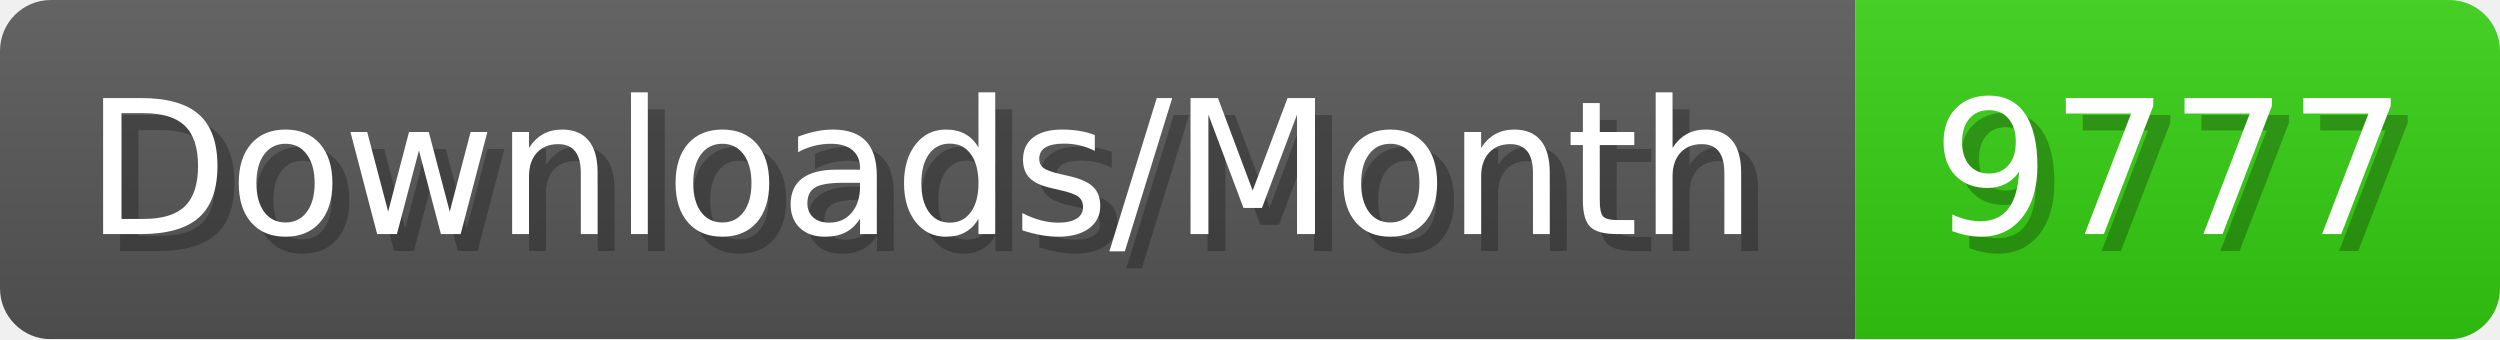
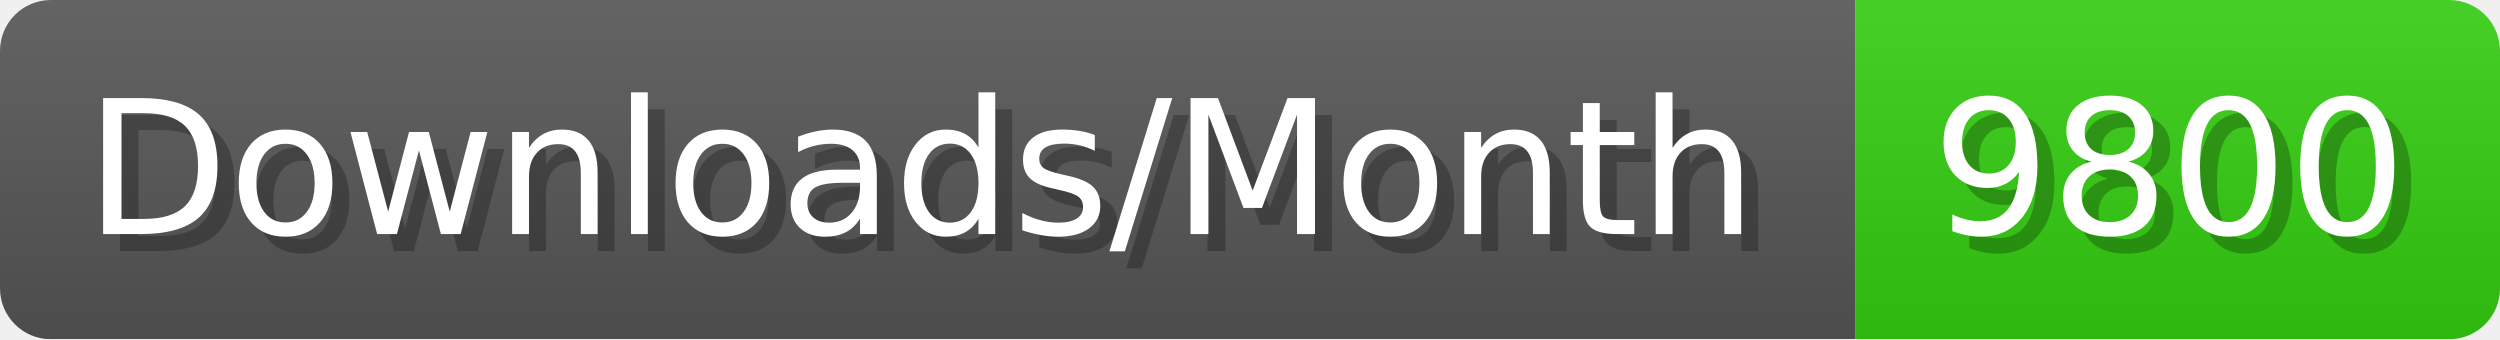
- <svg xmlns="http://www.w3.org/2000/svg" width="147.4" height="20" viewBox="0 0 1474 200" role="img" aria-label="Downloads/Month: 9777">
+ <svg xmlns="http://www.w3.org/2000/svg" width="147.4" height="20" viewBox="0 0 1474 200" role="img" aria-label="Downloads/Month: 9800">
  <linearGradient id="YlXUI" x2="0" y2="100%">
    <stop offset="0" stop-opacity=".1" stop-color="#EEE" />
    <stop offset="1" stop-opacity=".1" />
  </linearGradient>
  <mask id="JHhop">
    <rect width="1474" height="200" rx="30" fill="#FFF" />
  </mask>
  <g mask="url(#JHhop)">
    <rect width="1094" height="200" fill="#555" />
    <rect width="380" height="200" fill="#3C1" x="1094" />
    <rect width="1474" height="200" fill="url(#YlXUI)" />
  </g>
  <g aria-hidden="true" fill="#fff" text-anchor="start" font-family="Verdana,DejaVu Sans,sans-serif" font-size="110">
    <text x="60" y="148" textLength="994" fill="#000" opacity="0.25">Downloads/Month</text>
    <text x="50" y="138" textLength="994">Downloads/Month</text>
-     <text x="1149" y="148" textLength="280" fill="#000" opacity="0.25">9777</text>
-     <text x="1139" y="138" textLength="280">9777</text>
+     <text x="1149" y="148" textLength="280" fill="#000" opacity="0.25">9800</text>
+     <text x="1139" y="138" textLength="280">9800</text>
  </g>
</svg>
